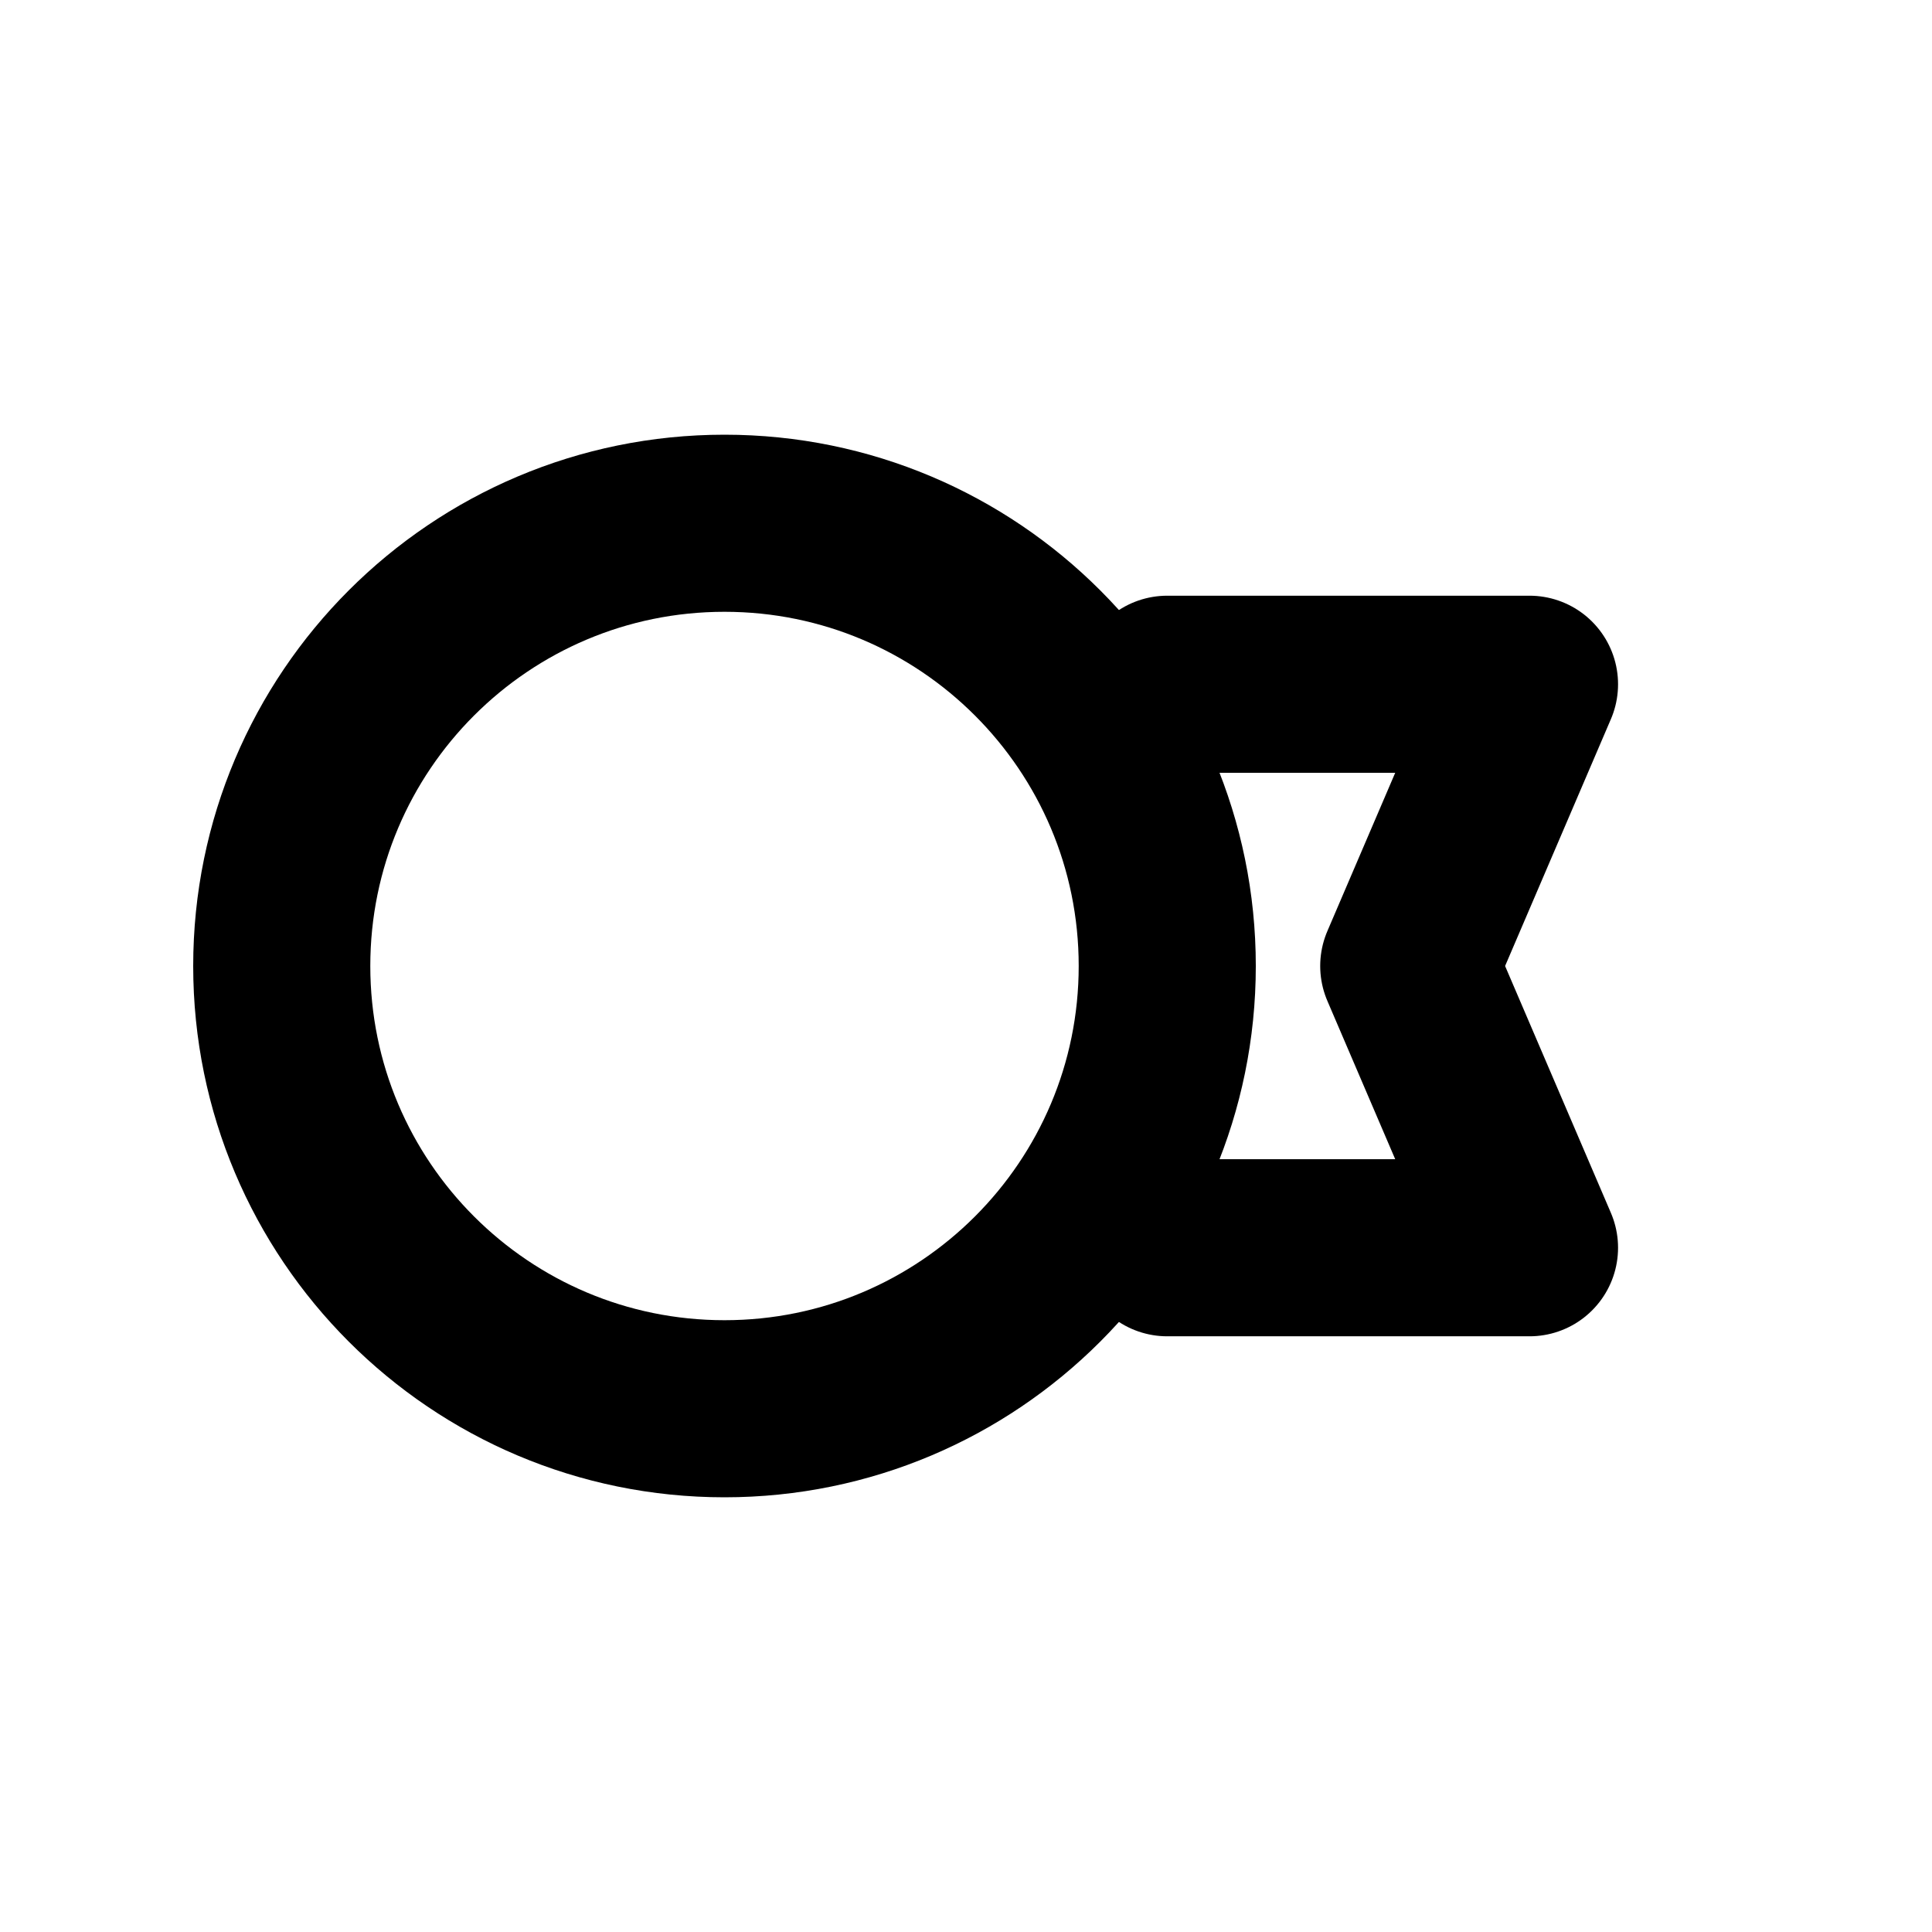
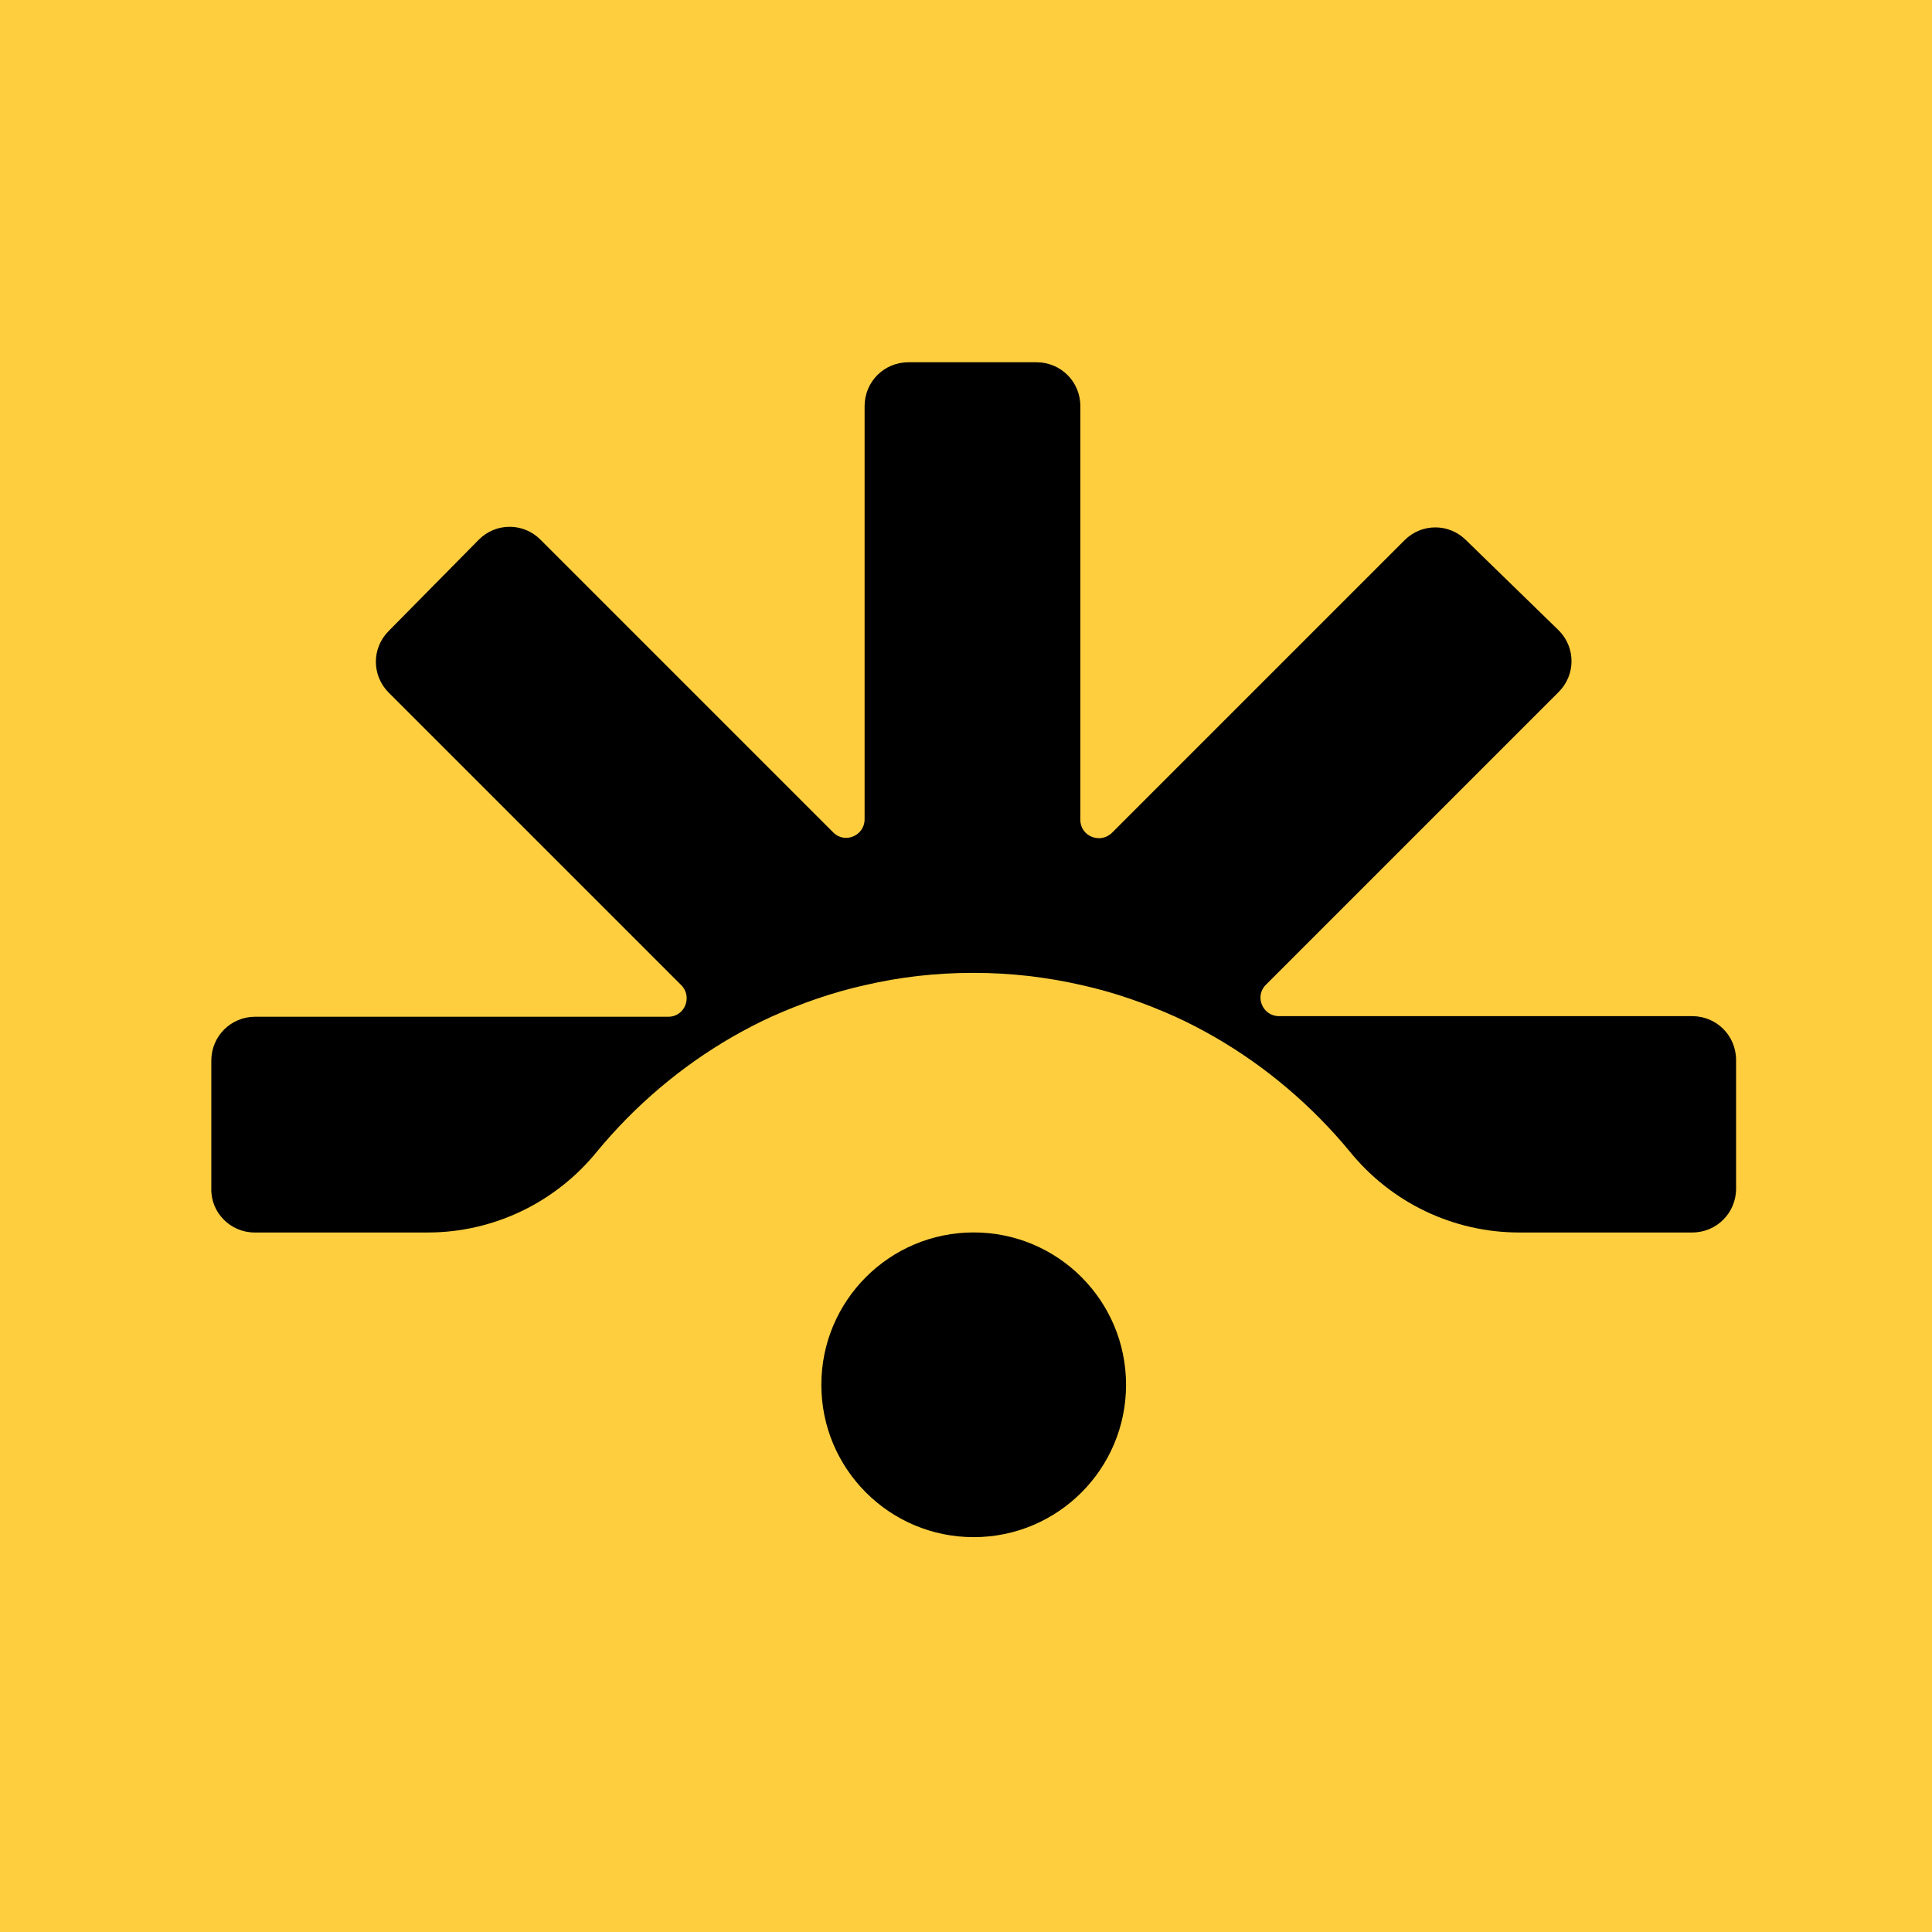
- <svg xmlns="http://www.w3.org/2000/svg" viewBox="0 0 24 24" fill="none" stroke="currentColor" stroke-width="2.2" stroke-linecap="round" stroke-linejoin="round">
-   <circle cx="9" cy="12" r="5.5" />
-   <path d="M14.5 8.5h4.5l-1.5 3.5 1.5 3.5h-4.5" />
+ <svg xmlns="http://www.w3.org/2000/svg" viewBox="0 0 64 64">
+   <rect width="64" height="64" fill="#FFCE3F" />
+   <g transform="translate(7 12)">
+     <path d="M 1.434 28.828 L 7.167 28.828 C 9.347 28.828 11.406 27.839 12.779 26.143 C 14.031 24.629 15.545 23.337 17.261 22.348 C 17.685 22.105 18.109 21.883 18.553 21.681 C 19.542 21.237 20.572 20.874 21.662 20.632 C 22.792 20.369 23.983 20.228 25.215 20.228 L 25.275 20.228 C 26.486 20.228 27.677 20.369 28.828 20.632 C 29.918 20.874 30.948 21.237 31.937 21.681 C 32.381 21.883 32.805 22.105 33.229 22.348 C 34.945 23.337 36.459 24.629 37.711 26.143 C 39.083 27.839 41.143 28.828 43.323 28.828 L 49.056 28.828 C 49.864 28.828 50.51 28.182 50.51 27.374 L 50.51 23.115 C 50.51 22.307 49.864 21.661 49.056 21.661 L 35.369 21.661 C 34.824 21.661 34.541 20.995 34.945 20.611 L 44.635 10.921 C 45.2 10.356 45.2 9.448 44.635 8.882 L 41.566 5.895 C 41.001 5.329 40.093 5.329 39.528 5.895 L 29.838 15.585 C 29.454 15.968 28.788 15.706 28.788 15.161 L 28.788 1.453 C 28.788 0.646 28.142 0 27.334 0 L 23.095 0 C 22.287 0 21.641 0.646 21.641 1.453 L 21.641 15.141 C 21.641 15.686 20.975 15.968 20.592 15.565 L 10.902 5.875 C 10.336 5.309 9.428 5.309 8.863 5.875 L 5.875 8.903 C 5.31 9.468 5.31 10.376 5.875 10.942 L 15.565 20.632 C 15.949 21.015 15.686 21.681 15.141 21.681 L 1.454 21.681 C 0.646 21.681 0 22.327 0 23.135 L 0 27.374 C -0.02 28.162 0.626 28.828 1.434 28.828 Z" fill="#000000" />
+     <circle cx="25.255" cy="33.873" r="5.047" fill="#000000" />
+   </g>
</svg>
